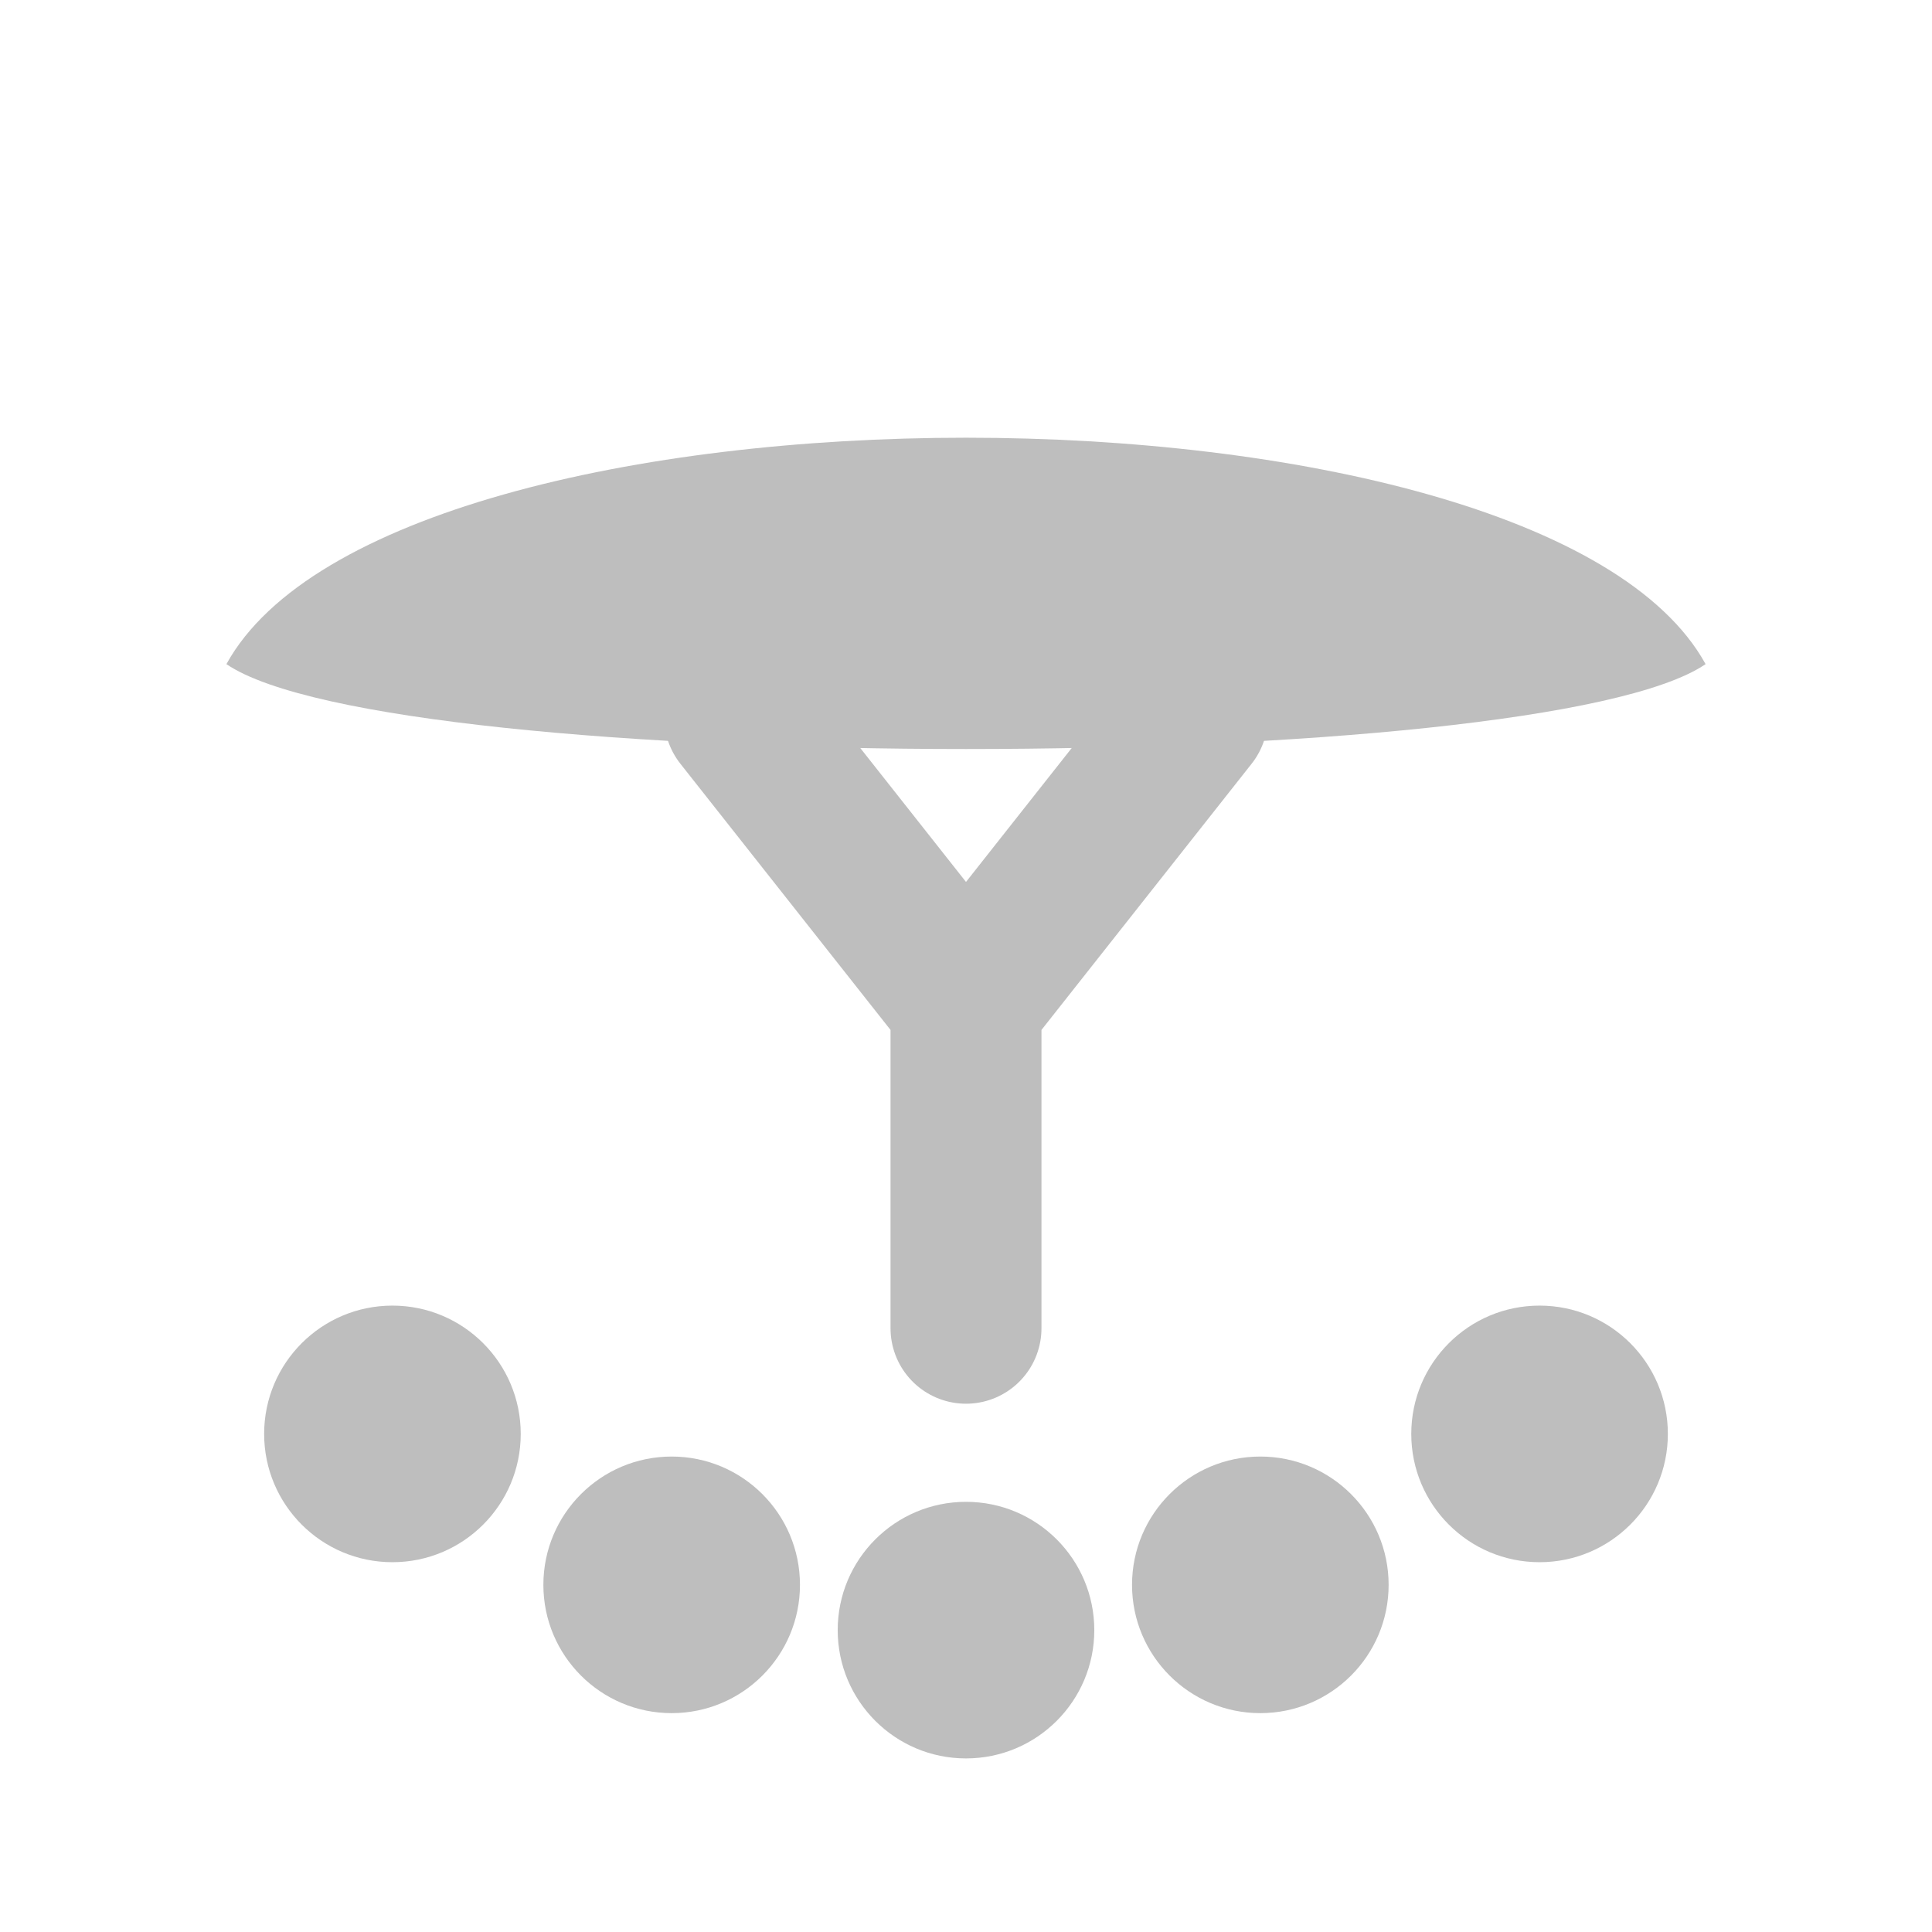
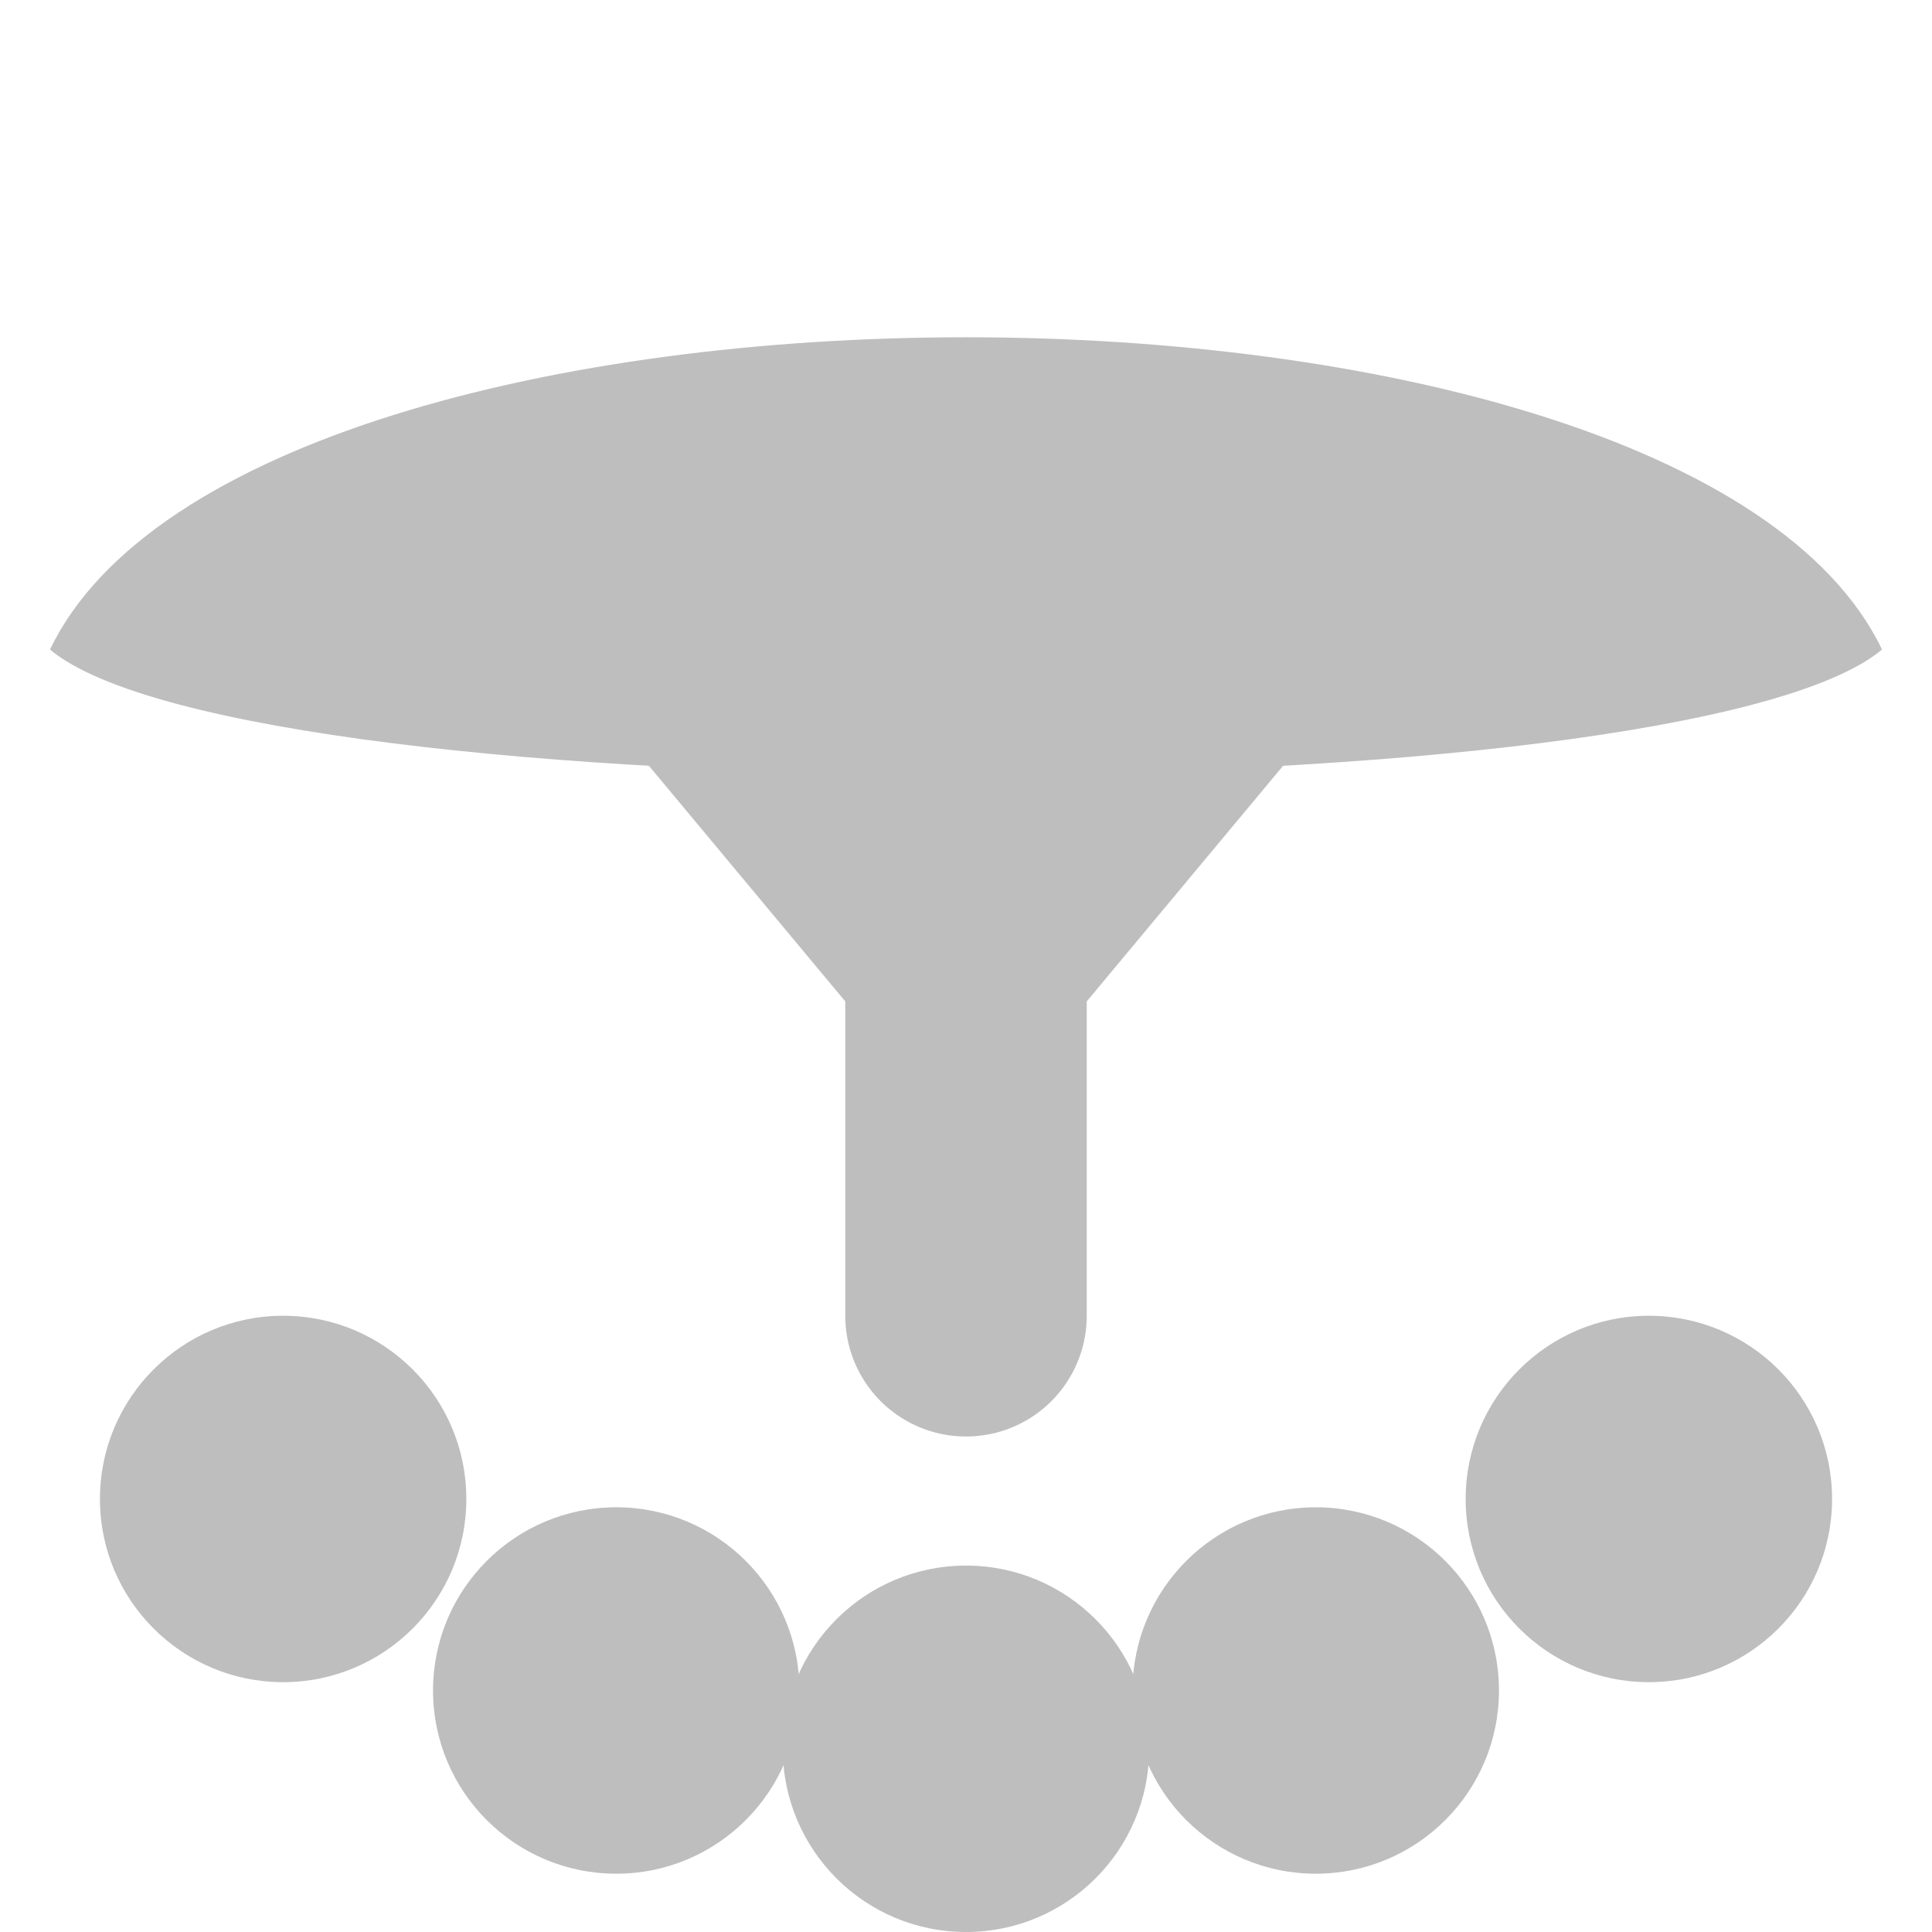
- <svg xmlns="http://www.w3.org/2000/svg" width="512" height="512" viewBox="0 0 512 512">
-   <path d="M60 176 C104 96 408 96 452 176 C408 206 104 206 60 176 Z" fill="#BEBEBE" />
-   <path d="M256 352 V266 M256 266 L196 190 M256 266 L316 190" stroke="#BEBEBE" stroke-width="40" stroke-linecap="round" fill="none" />
+ <svg xmlns="http://www.w3.org/2000/svg" width="512" height="512" viewBox="24 40 464 464">
+   <path d="M36 196 C 84 96, 428 96, 476 196 C 428 236, 84 236, 36 196 Z" fill="#BEBEBE" />
+   <path d="M256 356 V 270 M256 270 L 186 186 M256 270 L 326 186" stroke="#BEBEBE" stroke-width="58" stroke-linecap="round" fill="none" />
  <g fill="#BEBEBE">
-     <circle cx="104" cy="380" r="34" />
-     <circle cx="178" cy="420" r="34" />
-     <circle cx="256" cy="432" r="34" />
-     <circle cx="334" cy="420" r="34" />
-     <circle cx="408" cy="380" r="34" />
+     <circle cx="92" cy="400" r="44" />
+     <circle cx="172" cy="446" r="44" />
+     <circle cx="256" cy="460" r="44" />
+     <circle cx="340" cy="446" r="44" />
+     <circle cx="420" cy="400" r="44" />
  </g>
</svg>
